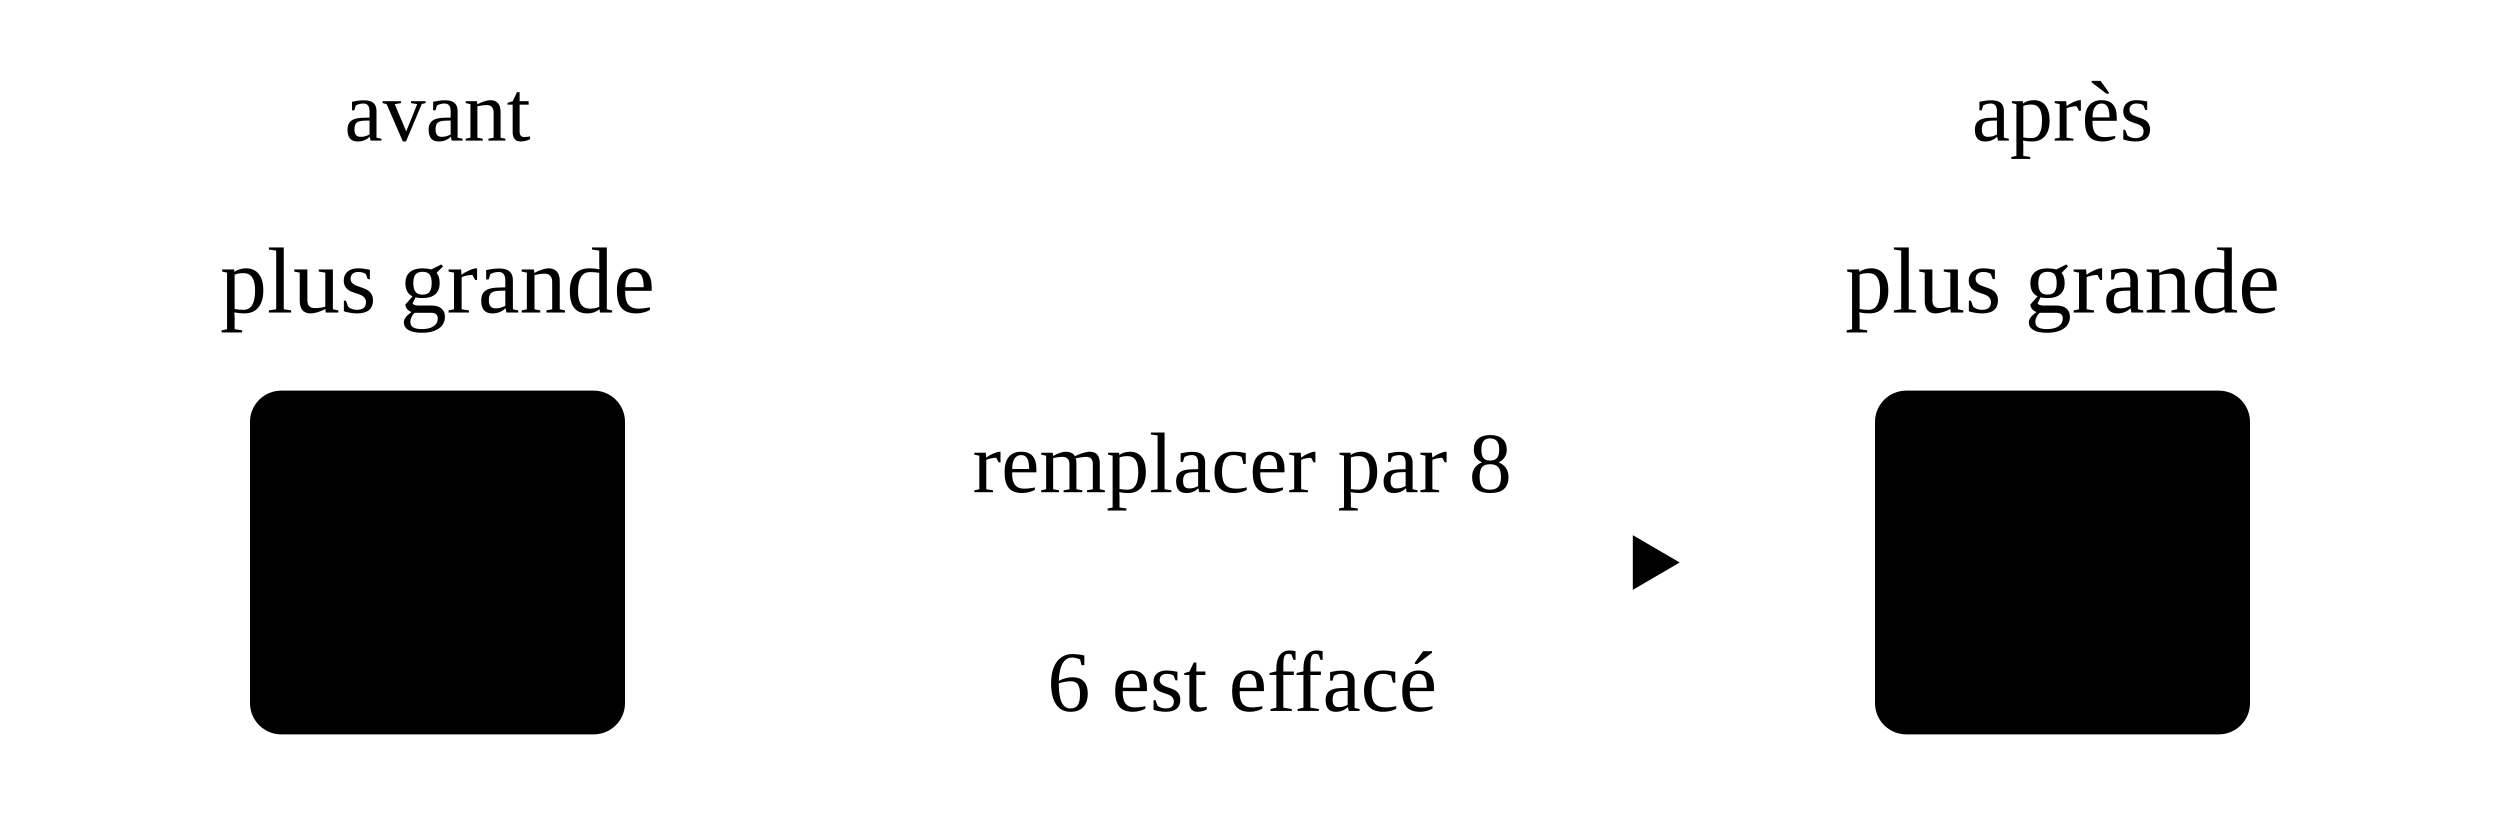
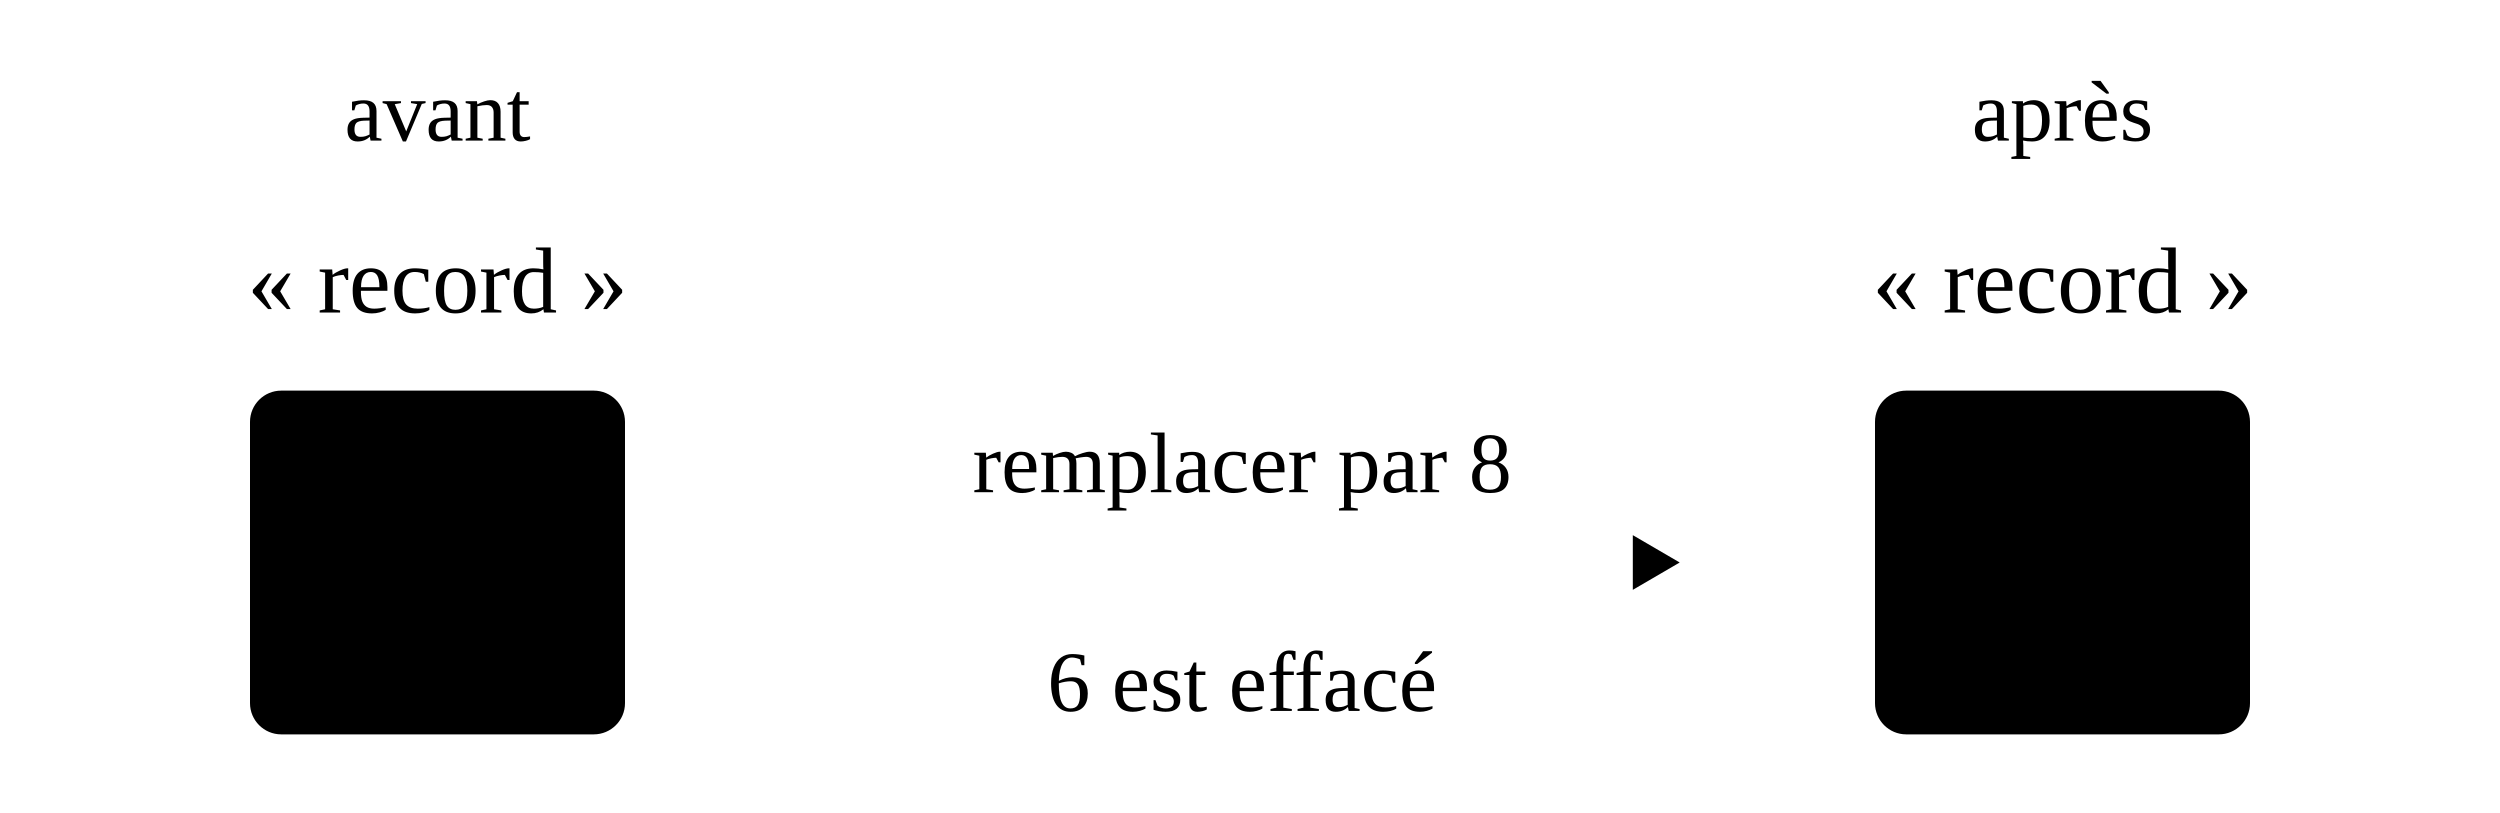
<svg xmlns="http://www.w3.org/2000/svg" viewBox="0 0 640 208">
  <g font-size="22" text-anchor="middle" class="texte-doux">
    <text x="112" y="36">avant</text>
    <text x="528" y="36">après</text>
  </g>
  <g font-size="24" text-anchor="middle">
-     <text x="112" y="80" class="texte">plus grande</text>
-     <text x="528" y="80" class="texte-accent">plus grande</text>
+     <text x="112" y="80" class="texte">« record »</text>
+     <text x="528" y="80" class="texte-accent">« record »</text>
  </g>
  <rect x="64" y="100" width="96" height="88" rx="8" class="trait fond" />
  <rect x="480" y="100" width="96" height="88" rx="8" class="accent fond" />
  <g font-size="32" text-anchor="middle">
    <text x="112" y="156" class="texte">6</text>
    <text x="528" y="156" class="texte-accent">8</text>
  </g>
  <line x1="208" y1="144" x2="420" y2="144" class="trait" />
  <polygon points="418,137 430,144 418,151" class="plein" />
  <g font-size="22" text-anchor="middle">
    <text x="318" y="126" class="texte">remplacer par 8</text>
    <text x="318" y="182" class="texte-doux">6 est effacé</text>
  </g>
</svg>
